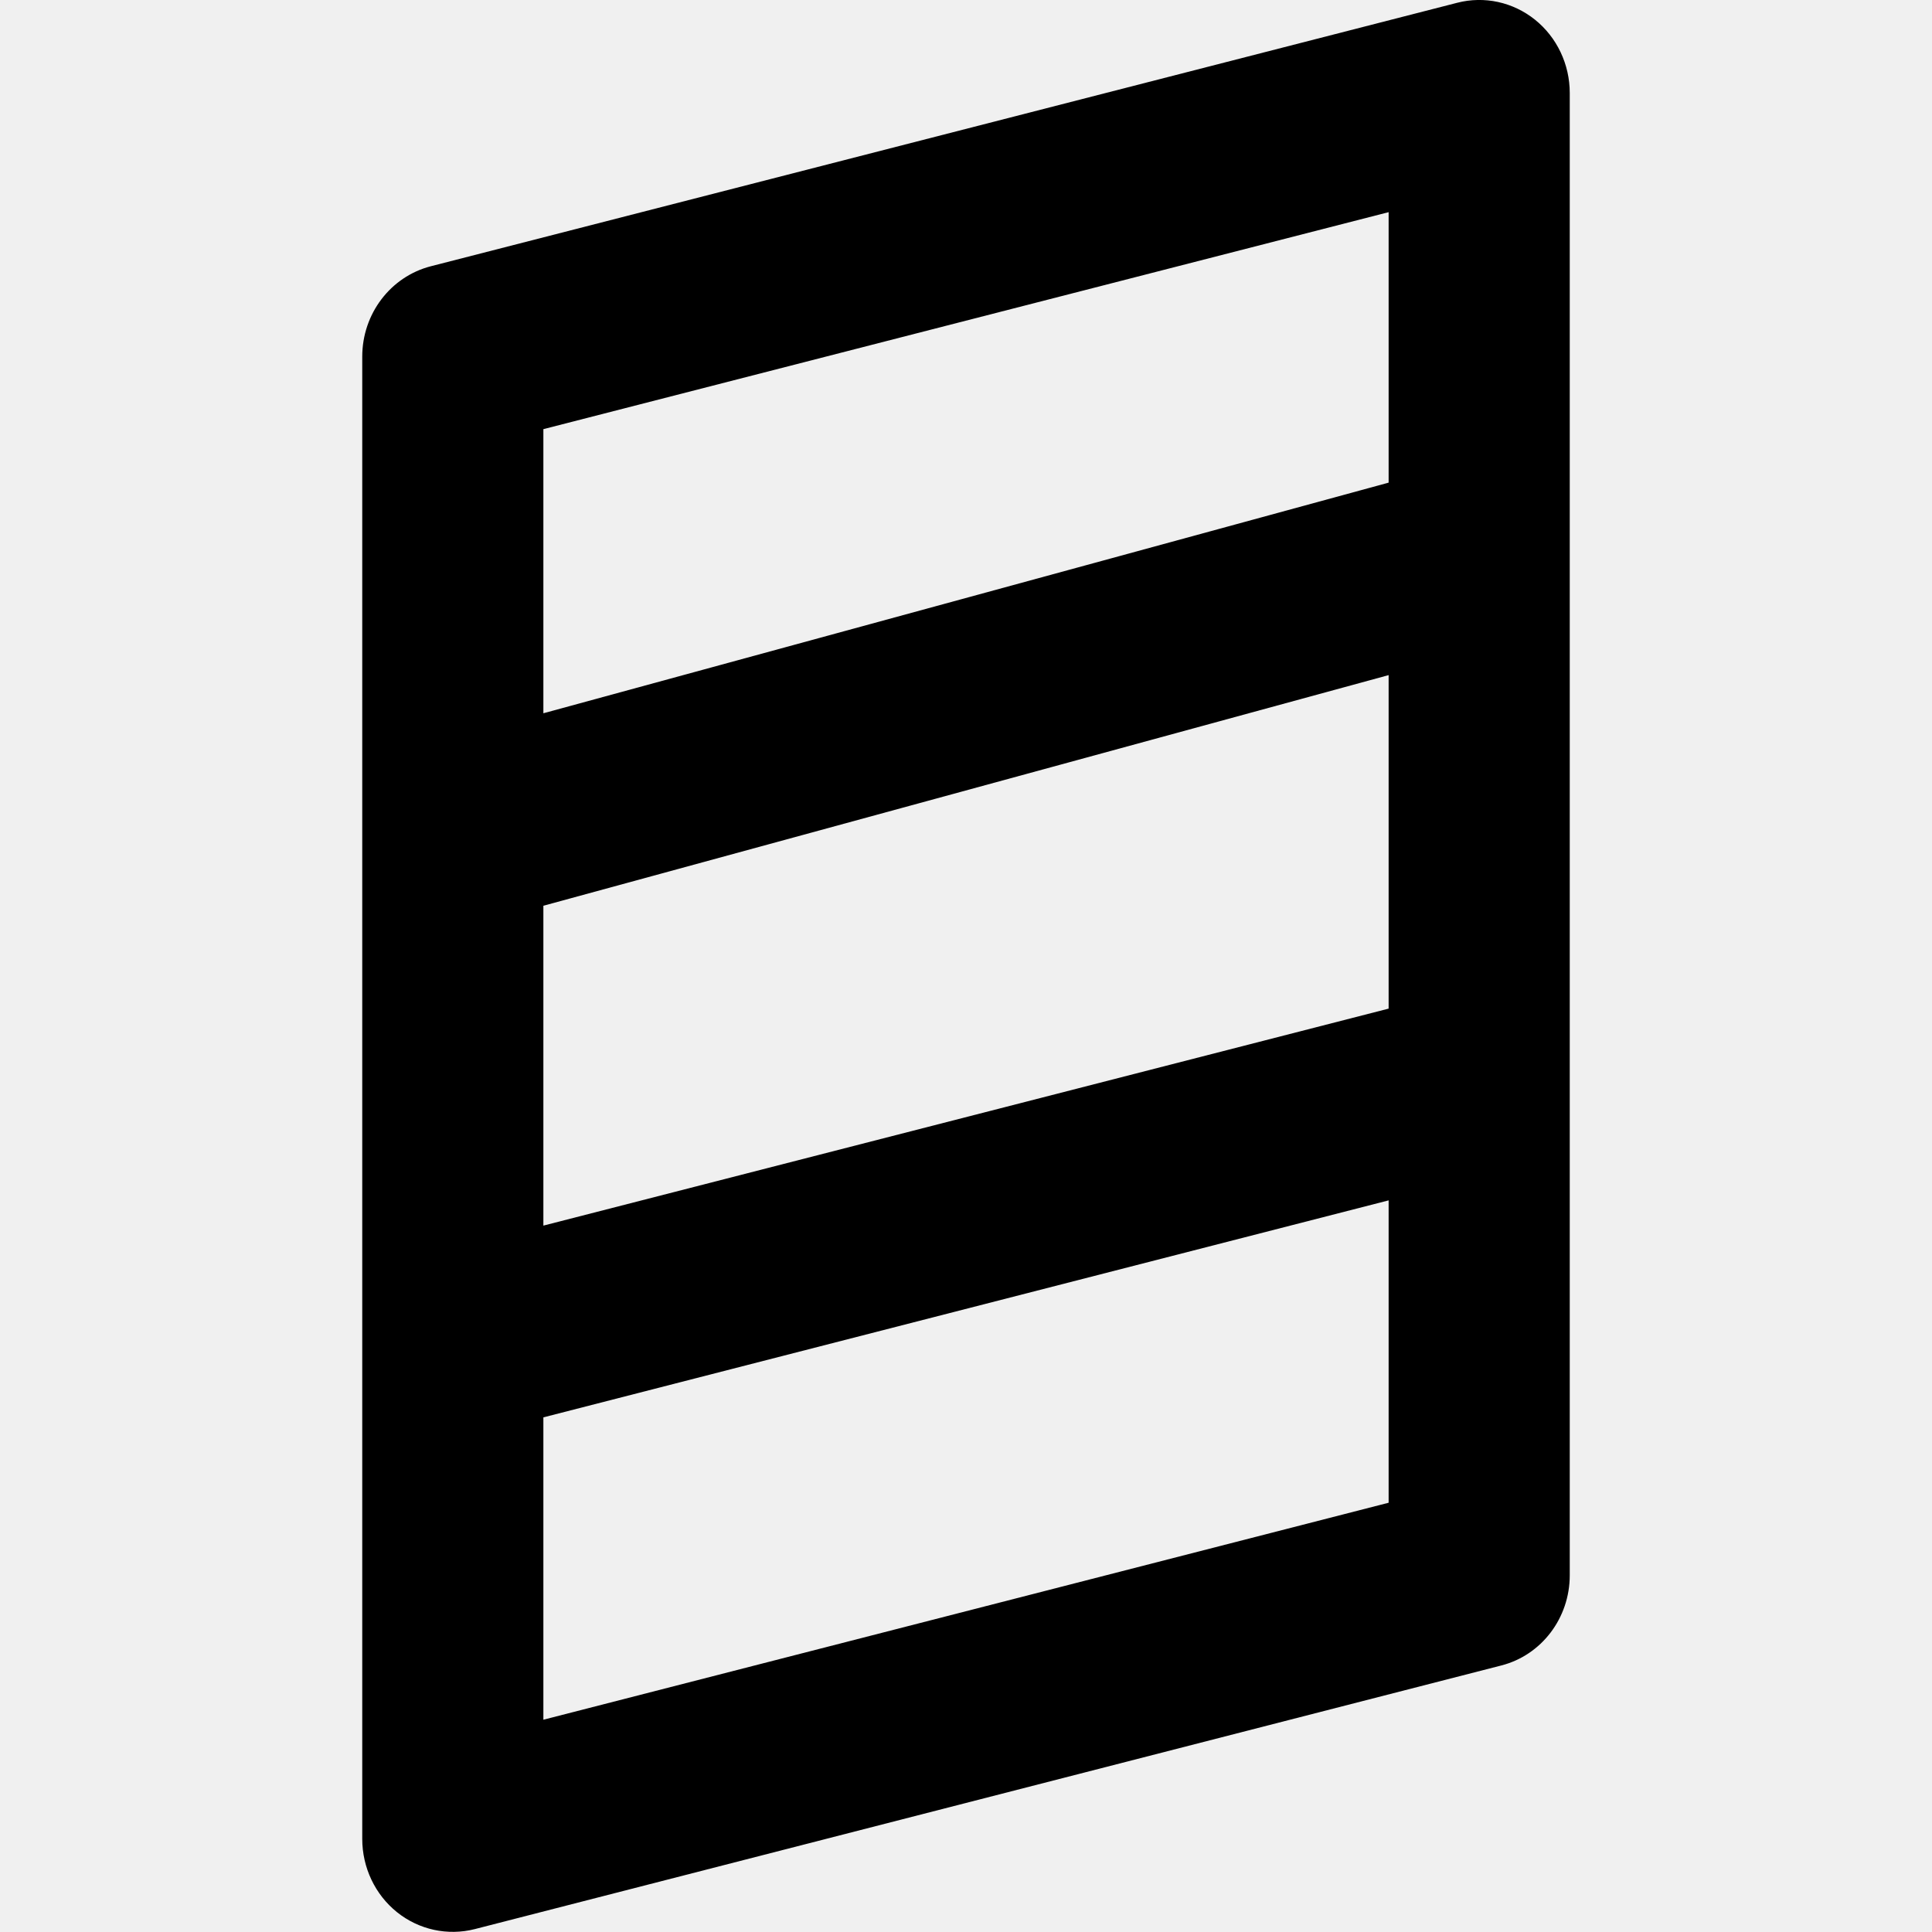
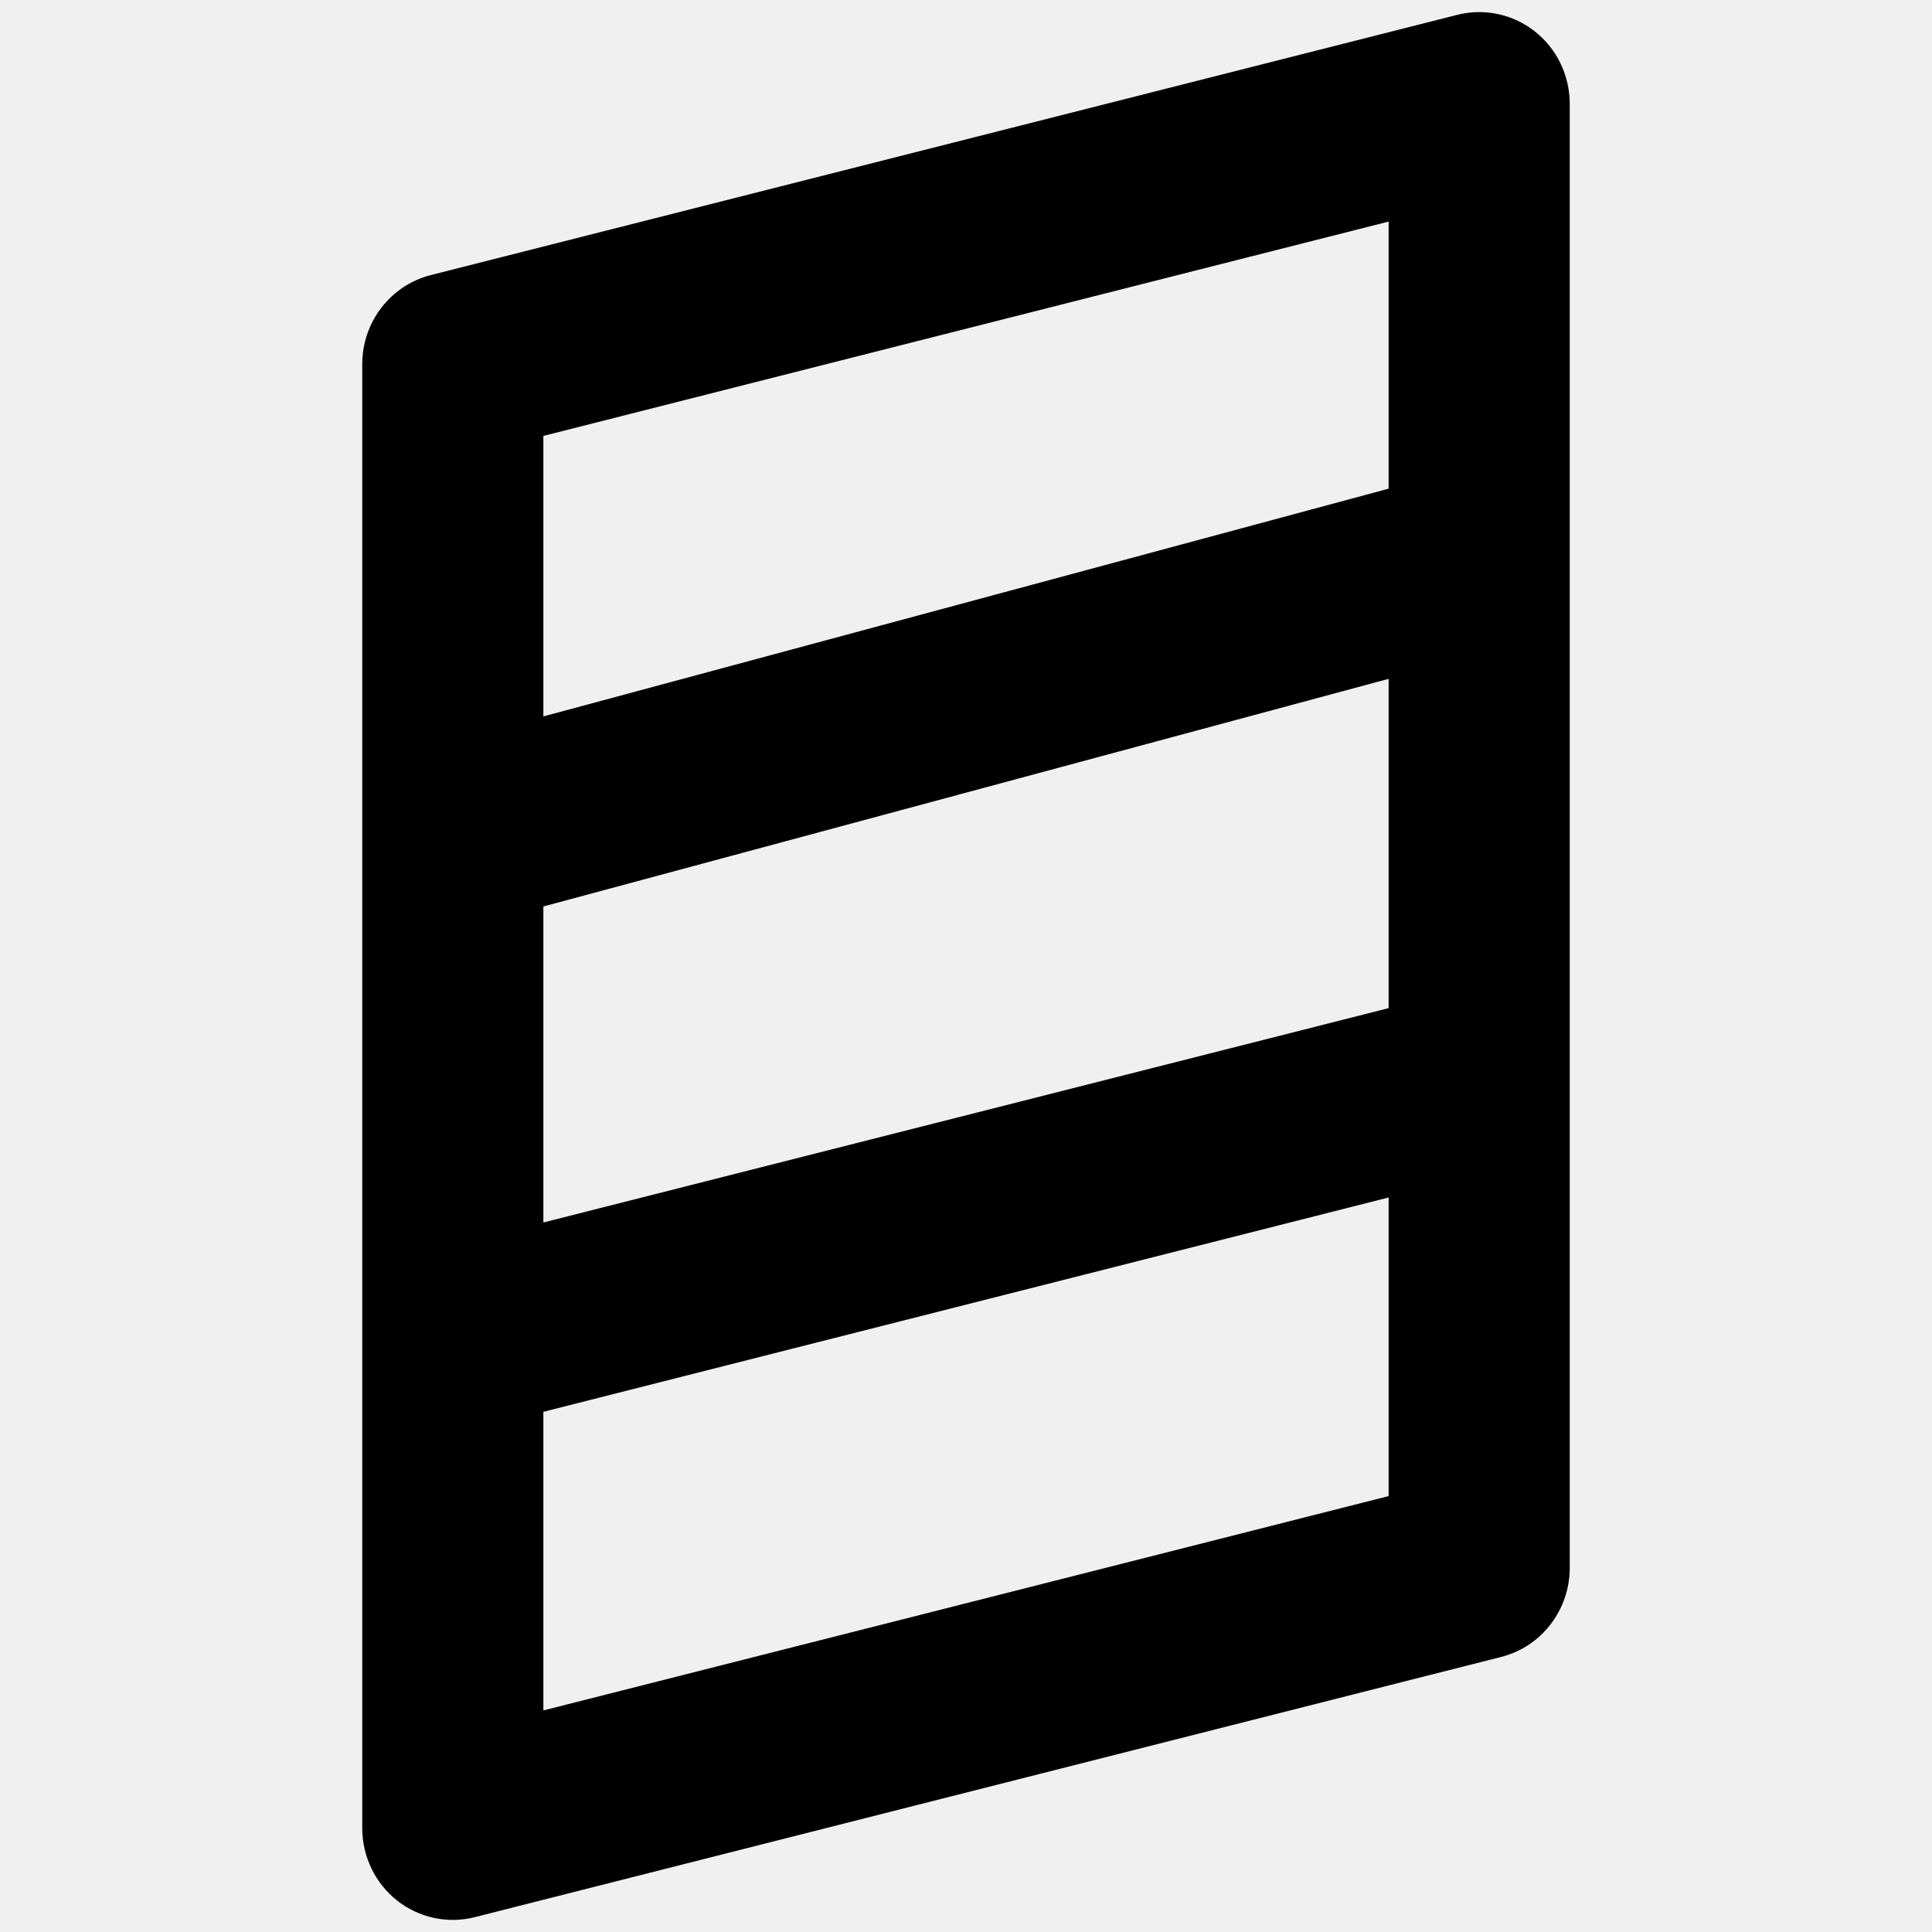
<svg xmlns="http://www.w3.org/2000/svg" width="16" height="16" viewBox="0 0 16 16" fill="none">
-   <g clip-path="url(#clip0)">
-     <path fill-rule="evenodd" clip-rule="evenodd" d="M12.712 0.163C12.894 0.309 13 0.533 13 0.77V13.046C13 13.4 12.766 13.708 12.432 13.793L3.932 15.976C3.708 16.033 3.47 15.982 3.288 15.836C3.106 15.69 3 15.466 3 15.229V2.953C3 2.599 3.234 2.291 3.568 2.205L12.068 0.023C12.292 -0.035 12.53 0.017 12.712 0.163ZM4.5 3.554V5.907L11.5 3.997V1.757L4.5 3.554ZM11.5 5.591L4.5 7.501V10.15L11.5 8.353V5.591ZM11.5 9.941L4.5 11.738V14.242L11.5 12.445V9.941Z" fill="black" />
-   </g>
-   <defs>
-     <clipPath id="clip0">
-       <rect width="16" height="16" fill="white" />
-     </clipPath>
-   </defs>
+   <path fill-rule="evenodd" clip-rule="evenodd" d="M12.712 0.261C12.894 0.405 13 0.626 13 0.861V12.984C13 13.333 12.766 13.637 12.432 13.722L3.932 15.877C3.708 15.934 3.47 15.883 3.288 15.739C3.106 15.595 3 15.374 3 15.139V3.016C3 2.667 3.234 2.363 3.568 2.278L12.068 0.123C12.292 0.066 12.53 0.117 12.712 0.261ZM4.5 3.61V5.933L11.5 4.047V1.835L4.5 3.61ZM11.5 5.622L4.5 7.507V10.124L11.5 8.349V5.622ZM11.5 9.917L4.5 11.692V14.165L11.5 12.39V9.917Z" fill="black" />
</svg>
